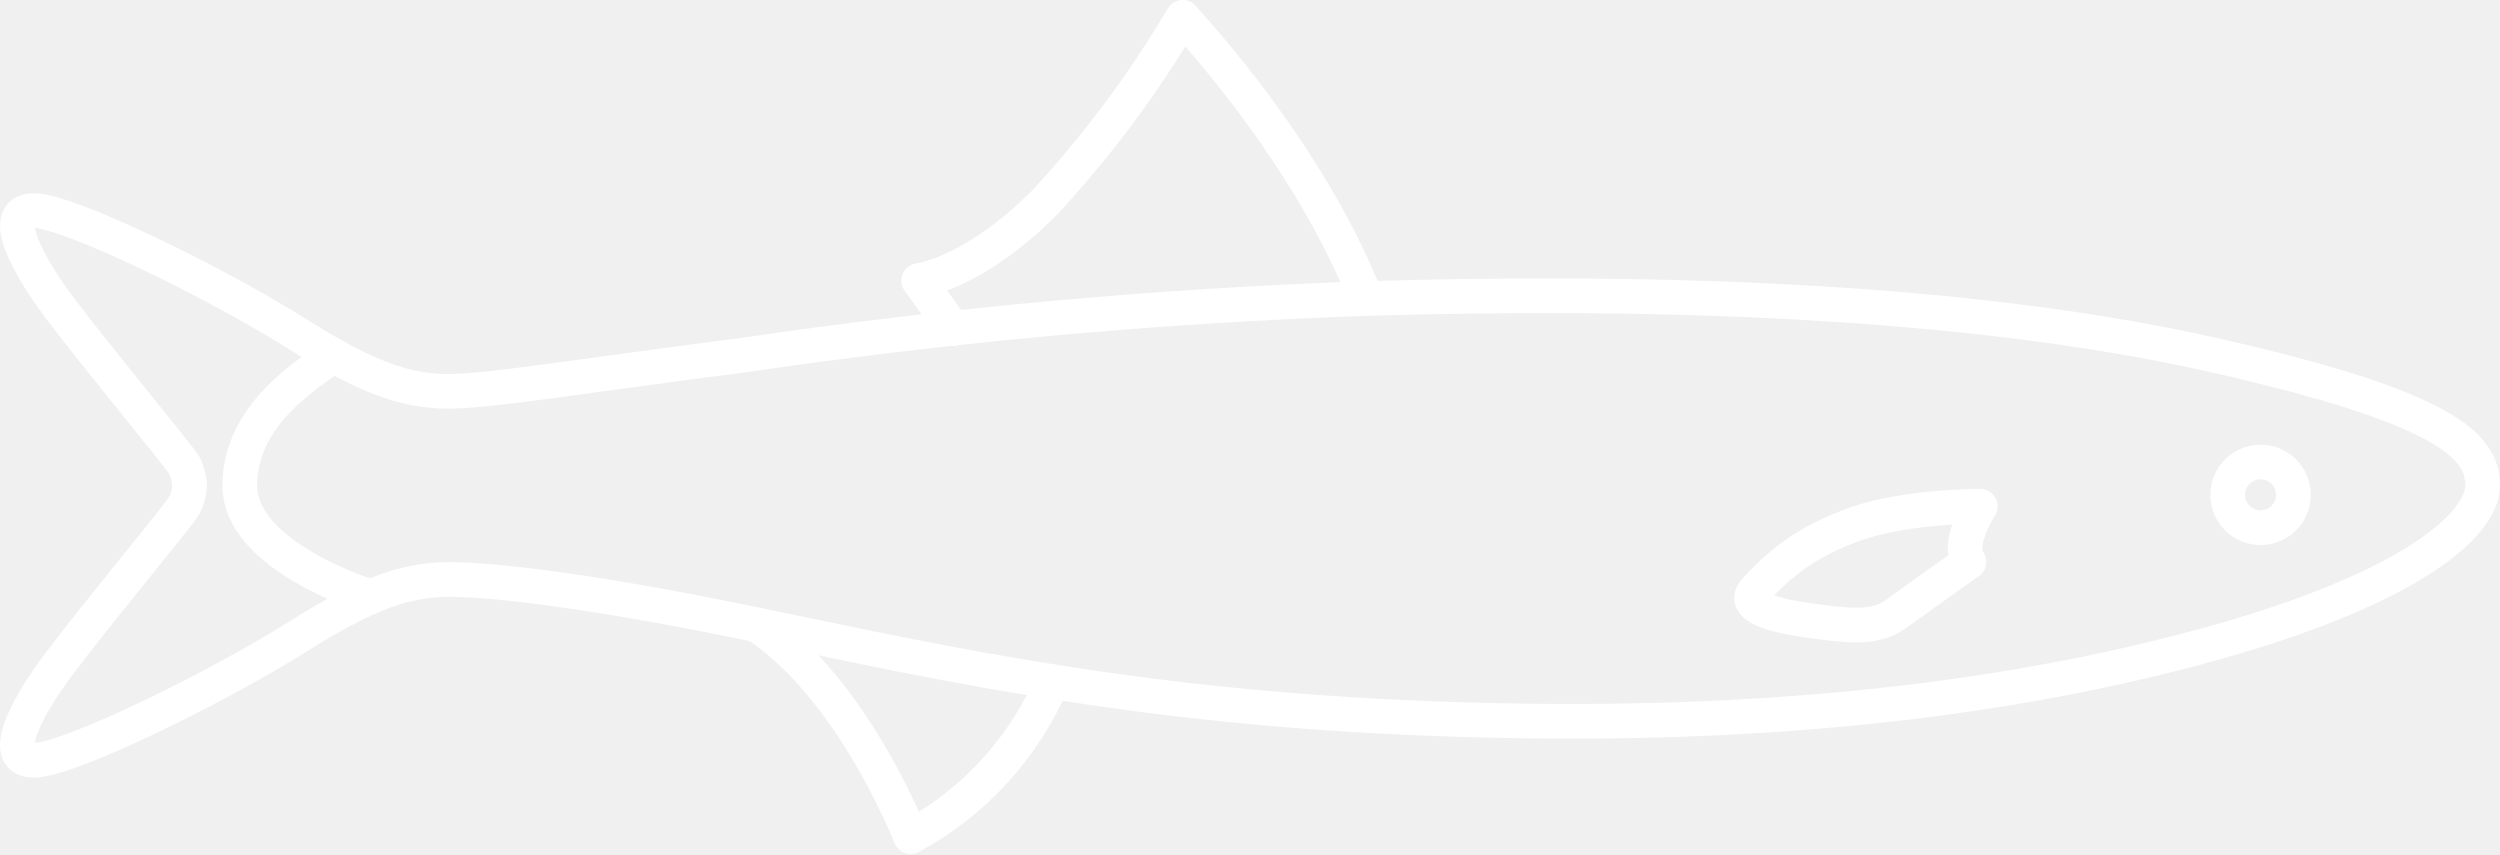
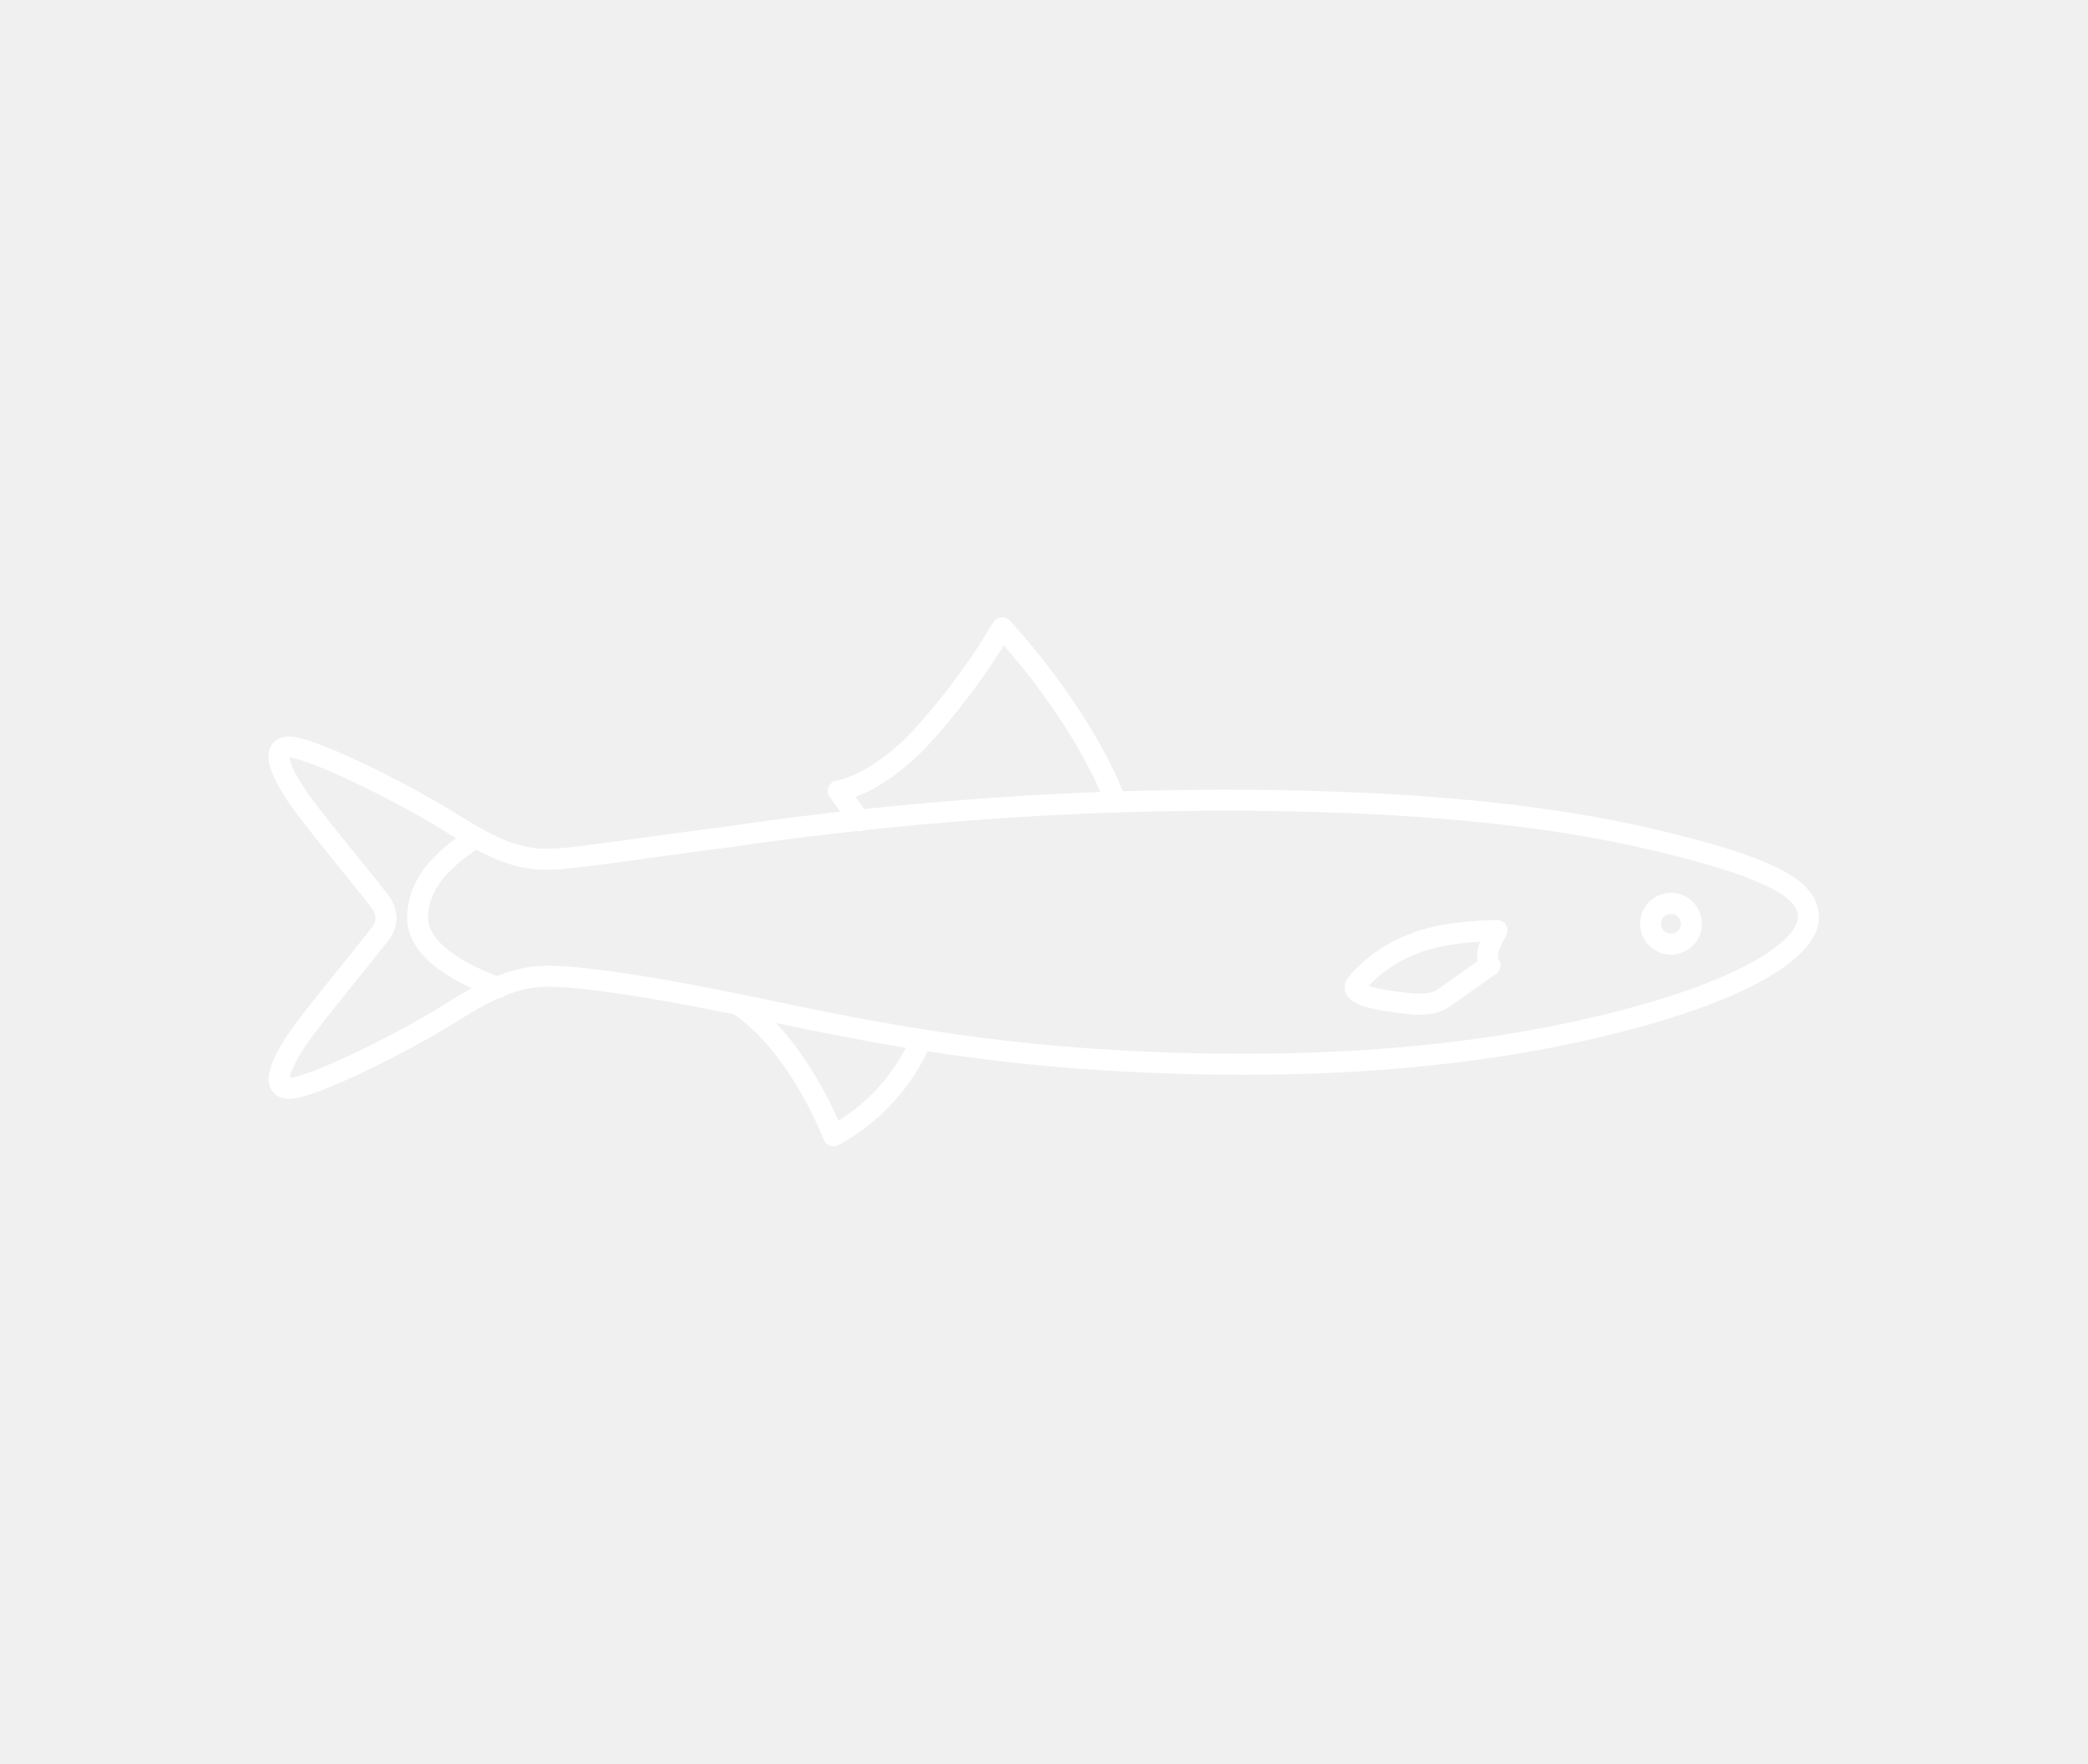
- <svg xmlns="http://www.w3.org/2000/svg" width="126.143" height="43.093" viewBox="0 0 126.143 43.093">
+ <svg xmlns="http://www.w3.org/2000/svg" viewBox="0 0 180 152">
  <defs>
-     <style>
-             .prefix__cls-1{fill:none;stroke:#fff;stroke-linecap:round;stroke-linejoin:round;stroke-width:1.75px}
-         </style>
+     <style>.cls-1,.cls-2{fill:none;}.cls-2{stroke:#fff;stroke-linecap:round;stroke-linejoin:round;stroke-width:1.81px;}</style>
  </defs>
-   <g id="prefix__anchoveta" transform="translate(.876 .875)">
-     <g id="prefix__그룹_201" data-name="그룹 201" transform="translate(0 9.761)">
-       <path id="prefix__패스_189" d="M1966.905 213.37a2.707 2.707 0 01-.264 1c-.235.429-4.394 5.429-6.328 8s-3.224 5.358-.7 4.786 9.083-3.858 12.715-6.143 5.509-2.858 7.5-2.9 6.94.5 14.727 2.087c8.438 1.715 18.271 4.071 32.443 4.809 15.059.786 28.537-.214 40.255-3.214 11.581-2.965 15.352-6.43 15.352-8.43s-1.874-3.925-13.469-6.555c-12.682-2.876-28.721-3.3-42.9-2.876a283.985 283.985 0 00-31.407 2.858c-7.852 1-13.008 1.863-15 1.824s-3.868-.609-7.5-2.9-10.2-5.572-12.715-6.144-1.23 2.214.7 4.786 6.093 7.573 6.328 8a2.707 2.707 0 01.263 1.012z" class="prefix__cls-1" data-name="패스 189" transform="translate(-1958.212 -199.507)" />
-       <path id="prefix__패스_190" d="M1975.42 207.64c-1.2.887-4.72 2.935-4.72 6.555s6.6 5.615 6.6 5.615" class="prefix__cls-1" data-name="패스 190" transform="translate(-1959.478 -200.332)" />
-     </g>
-     <path id="prefix__패스_191" d="M2031.365 202.825s-2.069-6.231-9.222-14.18a54.83 54.83 0 01-6.966 9.346c-3.626 3.626-6.355 3.938-6.355 3.938l1.741 2.425" class="prefix__cls-1" data-name="패스 191" transform="translate(-1963.343 -188.645)" />
-     <path id="prefix__패스_192" d="M2066.555 218.9s-.709-.687.57-2.8c0 0-4.347-.029-6.955 1.148a11.156 11.156 0 00-4.473 3.189c-.6.8 1.319 1.232 2.937 1.444s3.109.452 4.179-.31z" class="prefix__cls-1" data-name="패스 192" transform="translate(-1968.083 -191.428)" />
-     <circle id="prefix__타원_68" cx="1.657" cy="1.657" r="1.657" class="prefix__cls-1" data-name="타원 68" transform="translate(111.527 22.437)" />
-     <path id="prefix__패스_193" d="M2014.639 225.629a16.116 16.116 0 01-7.146 7.817s-2.878-7.441-7.763-10.686" class="prefix__cls-1" data-name="패스 193" transform="translate(-1962.421 -192.104)" />
+   <g id="Layer_2" data-name="Layer 2">
+     <rect class="cls-1" width="180" height="152" />
+     <path class="cls-2" d="M33.29,79.13A2.82,2.82,0,0,1,33,80.19c-.25.45-4.66,5.75-6.71,8.48s-3.41,5.68-.74,5.07S35.18,89.65,39,87.23s5.84-3,7.95-3.07,7.36.54,15.61,2.21c9,1.82,19.37,4.32,34.39,5.1,16,.84,30.25-.22,42.67-3.41s16.28-6.81,16.28-8.93-2-4.16-14.28-6.95c-13.44-3.05-30.44-3.5-45.47-3.05a302.54,302.54,0,0,0-33.3,3c-8.32,1.06-13.78,2-15.9,1.94S42.89,73.45,39,71s-10.8-5.91-13.47-6.52-1.31,2.35.74,5.08,6.46,8,6.71,8.48A2.82,2.82,0,0,1,33.29,79.13Z" />
+     <path class="cls-2" d="M41,72.18c-1.27.94-5,3.11-5,6.95s7,6,7,6" />
+     <path class="cls-2" d="M96.18,69.12s-2.2-6.6-9.78-15A58.13,58.13,0,0,1,79,64c-3.85,3.85-6.74,4.18-6.74,4.18l1.85,2.57" />
+     <path class="cls-2" d="M128.45,83.21s-.75-.73.6-3c0,0-4.6,0-7.37,1.22a11.78,11.78,0,0,0-4.74,3.38c-.64.85,1.4,1.3,3.11,1.53s3.3.48,4.43-.33Z" />
+     <circle class="cls-2" cx="144.05" cy="79.63" r="1.76" />
+     <path class="cls-2" d="M79.42,89.62a17.06,17.06,0,0,1-7.57,8.29s-3-7.89-8.23-11.33" />
  </g>
</svg>
